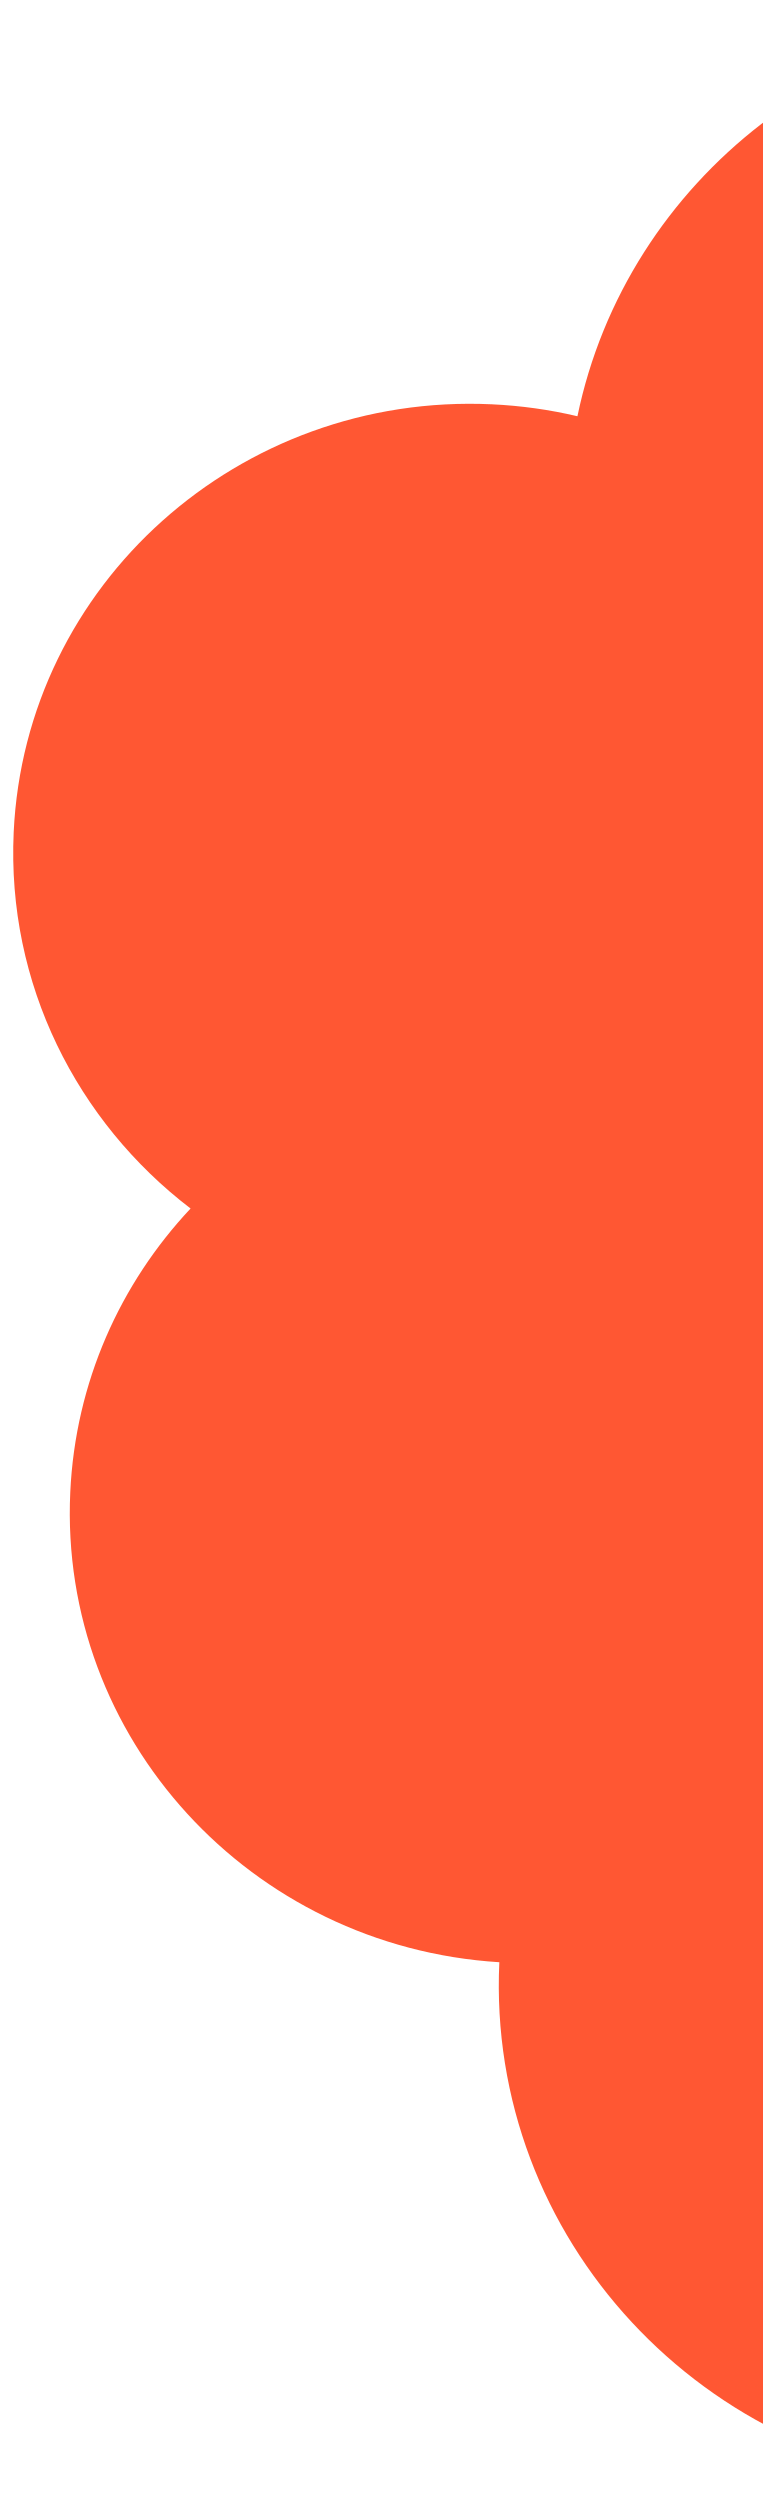
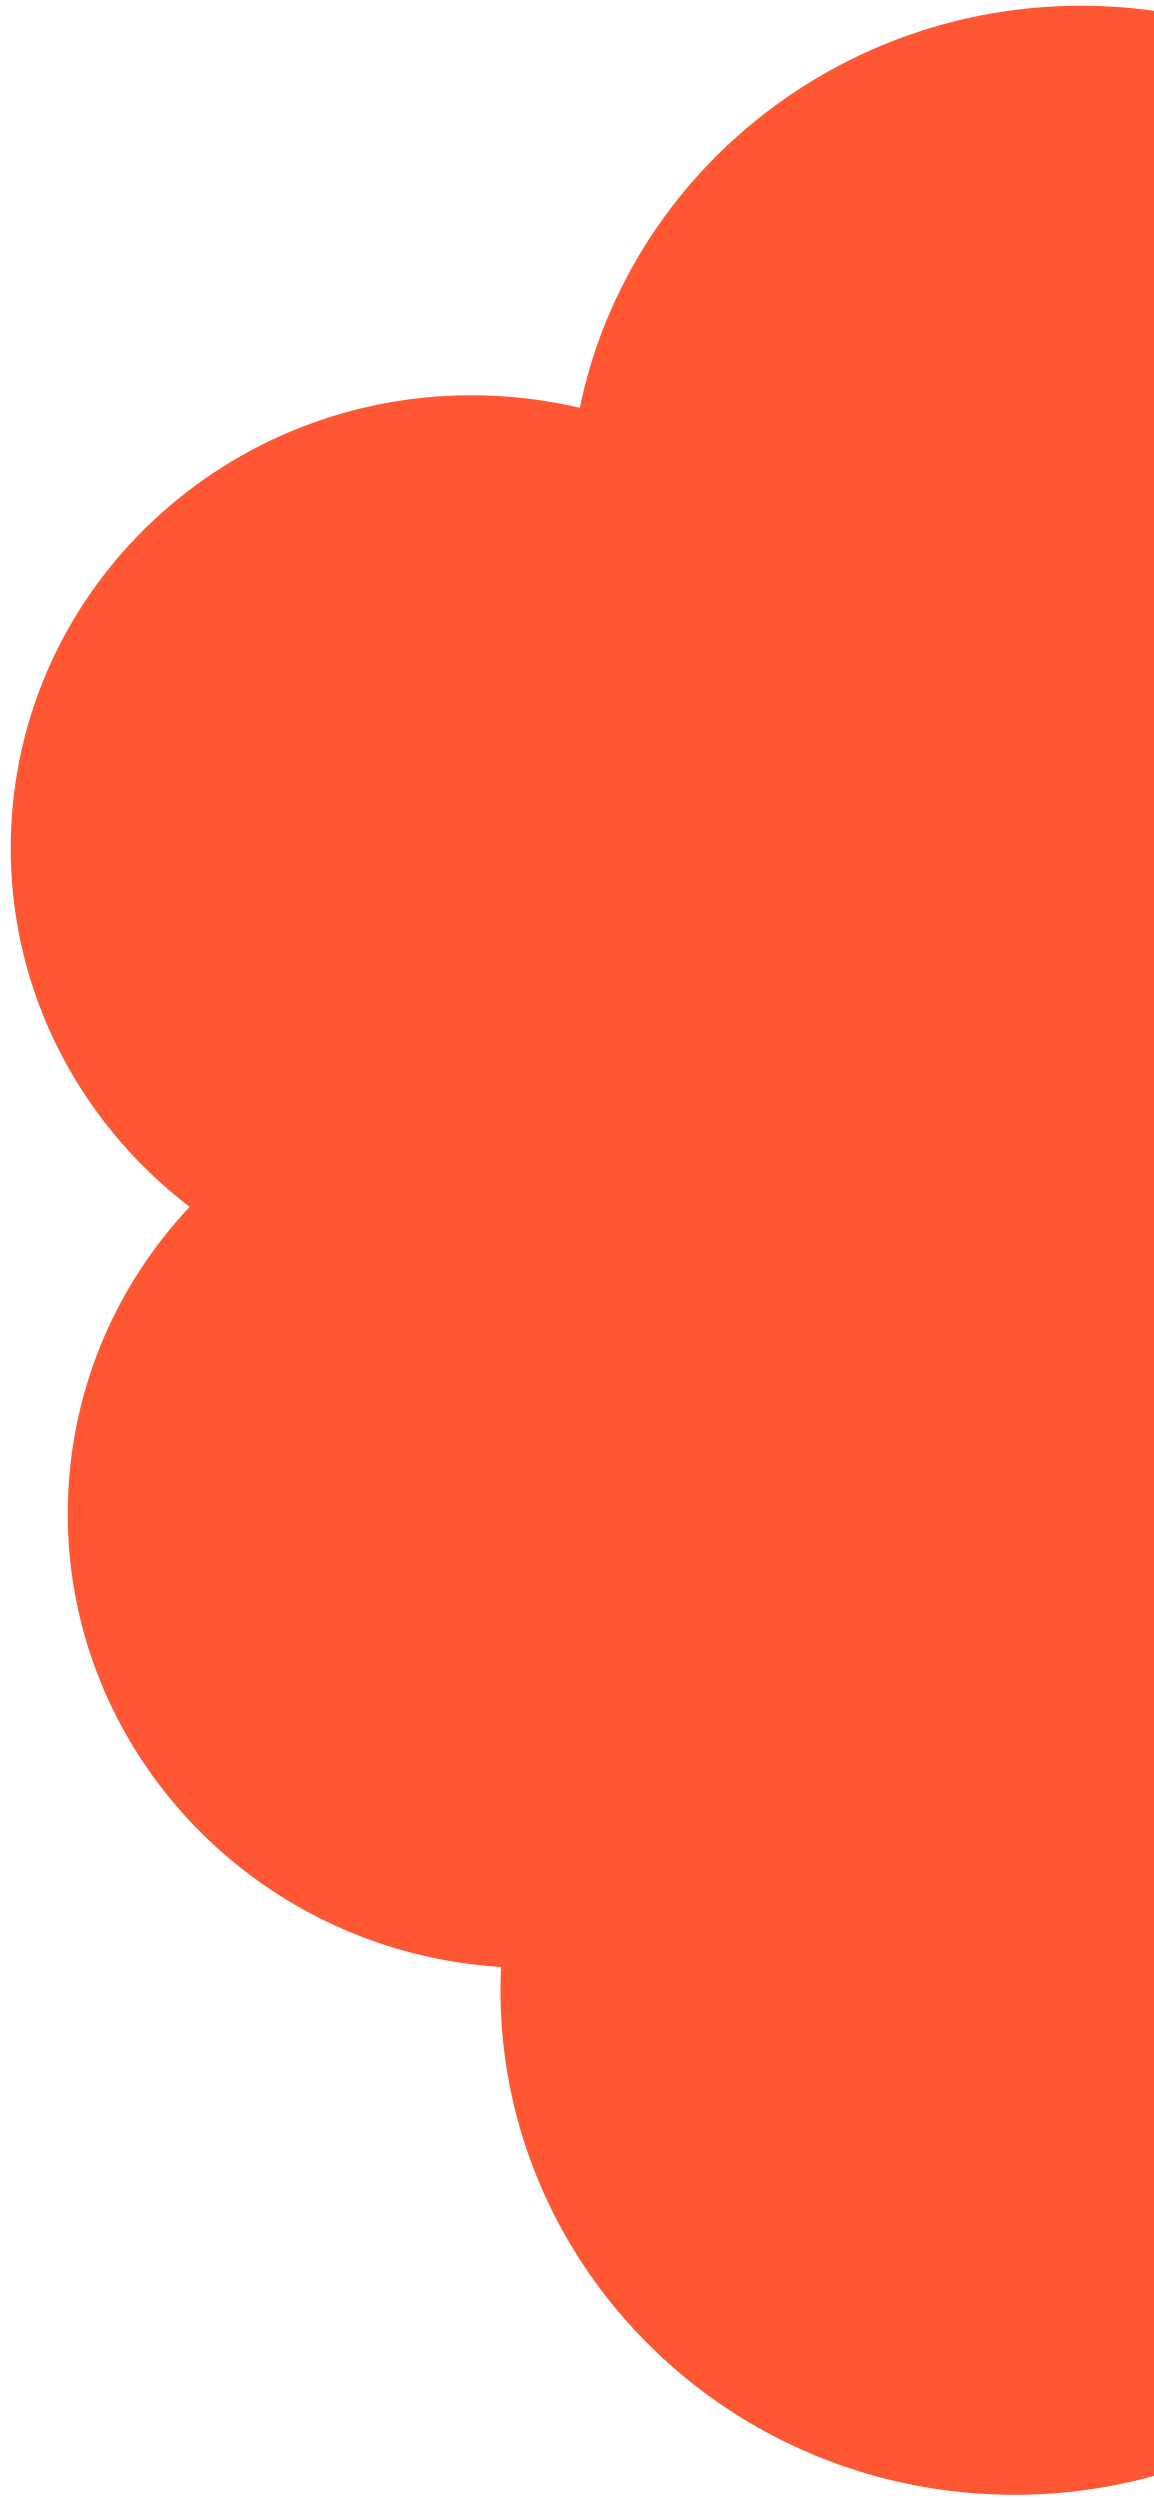
- <svg xmlns="http://www.w3.org/2000/svg" width="25" height="82" viewBox="0 0 25 82" fill="none">
-   <path d="M18.94 13.653C18.035 13.439 17.096 13.306 16.133 13.261C7.85 12.876 0.828 19.159 0.449 27.296C0.218 32.275 2.526 36.793 6.251 39.639C3.944 42.098 2.472 45.339 2.305 48.943C1.929 57.002 8.211 63.856 16.378 64.361L16.378 64.363C15.957 73.404 23.077 81.08 32.281 81.508C41.484 81.936 49.286 74.955 49.707 65.914L51.949 17.741C52.37 8.7 45.251 1.024 36.047 0.596C27.725 0.208 20.55 5.879 18.94 13.653Z" fill="#FF5733" />
+ <svg xmlns="http://www.w3.org/2000/svg" width="54" height="117" viewBox="0 0 54 117" fill="none">
+   <path d="M27.133 19.086C25.83 18.779 24.48 18.587 23.094 18.523C11.174 17.968 1.07 27.01 0.525 38.719C0.191 45.883 3.514 52.386 8.874 56.481C5.553 60.019 3.436 64.683 3.194 69.87C2.655 81.466 11.694 91.329 23.447 92.056L23.447 92.059C22.841 105.069 33.087 116.115 46.331 116.731C59.575 117.348 70.802 107.301 71.407 94.291L74.635 24.969C75.24 11.959 64.995 0.913 51.751 0.296C39.775 -0.261 29.45 7.899 27.133 19.086Z" fill="#FF5733" />
</svg>
